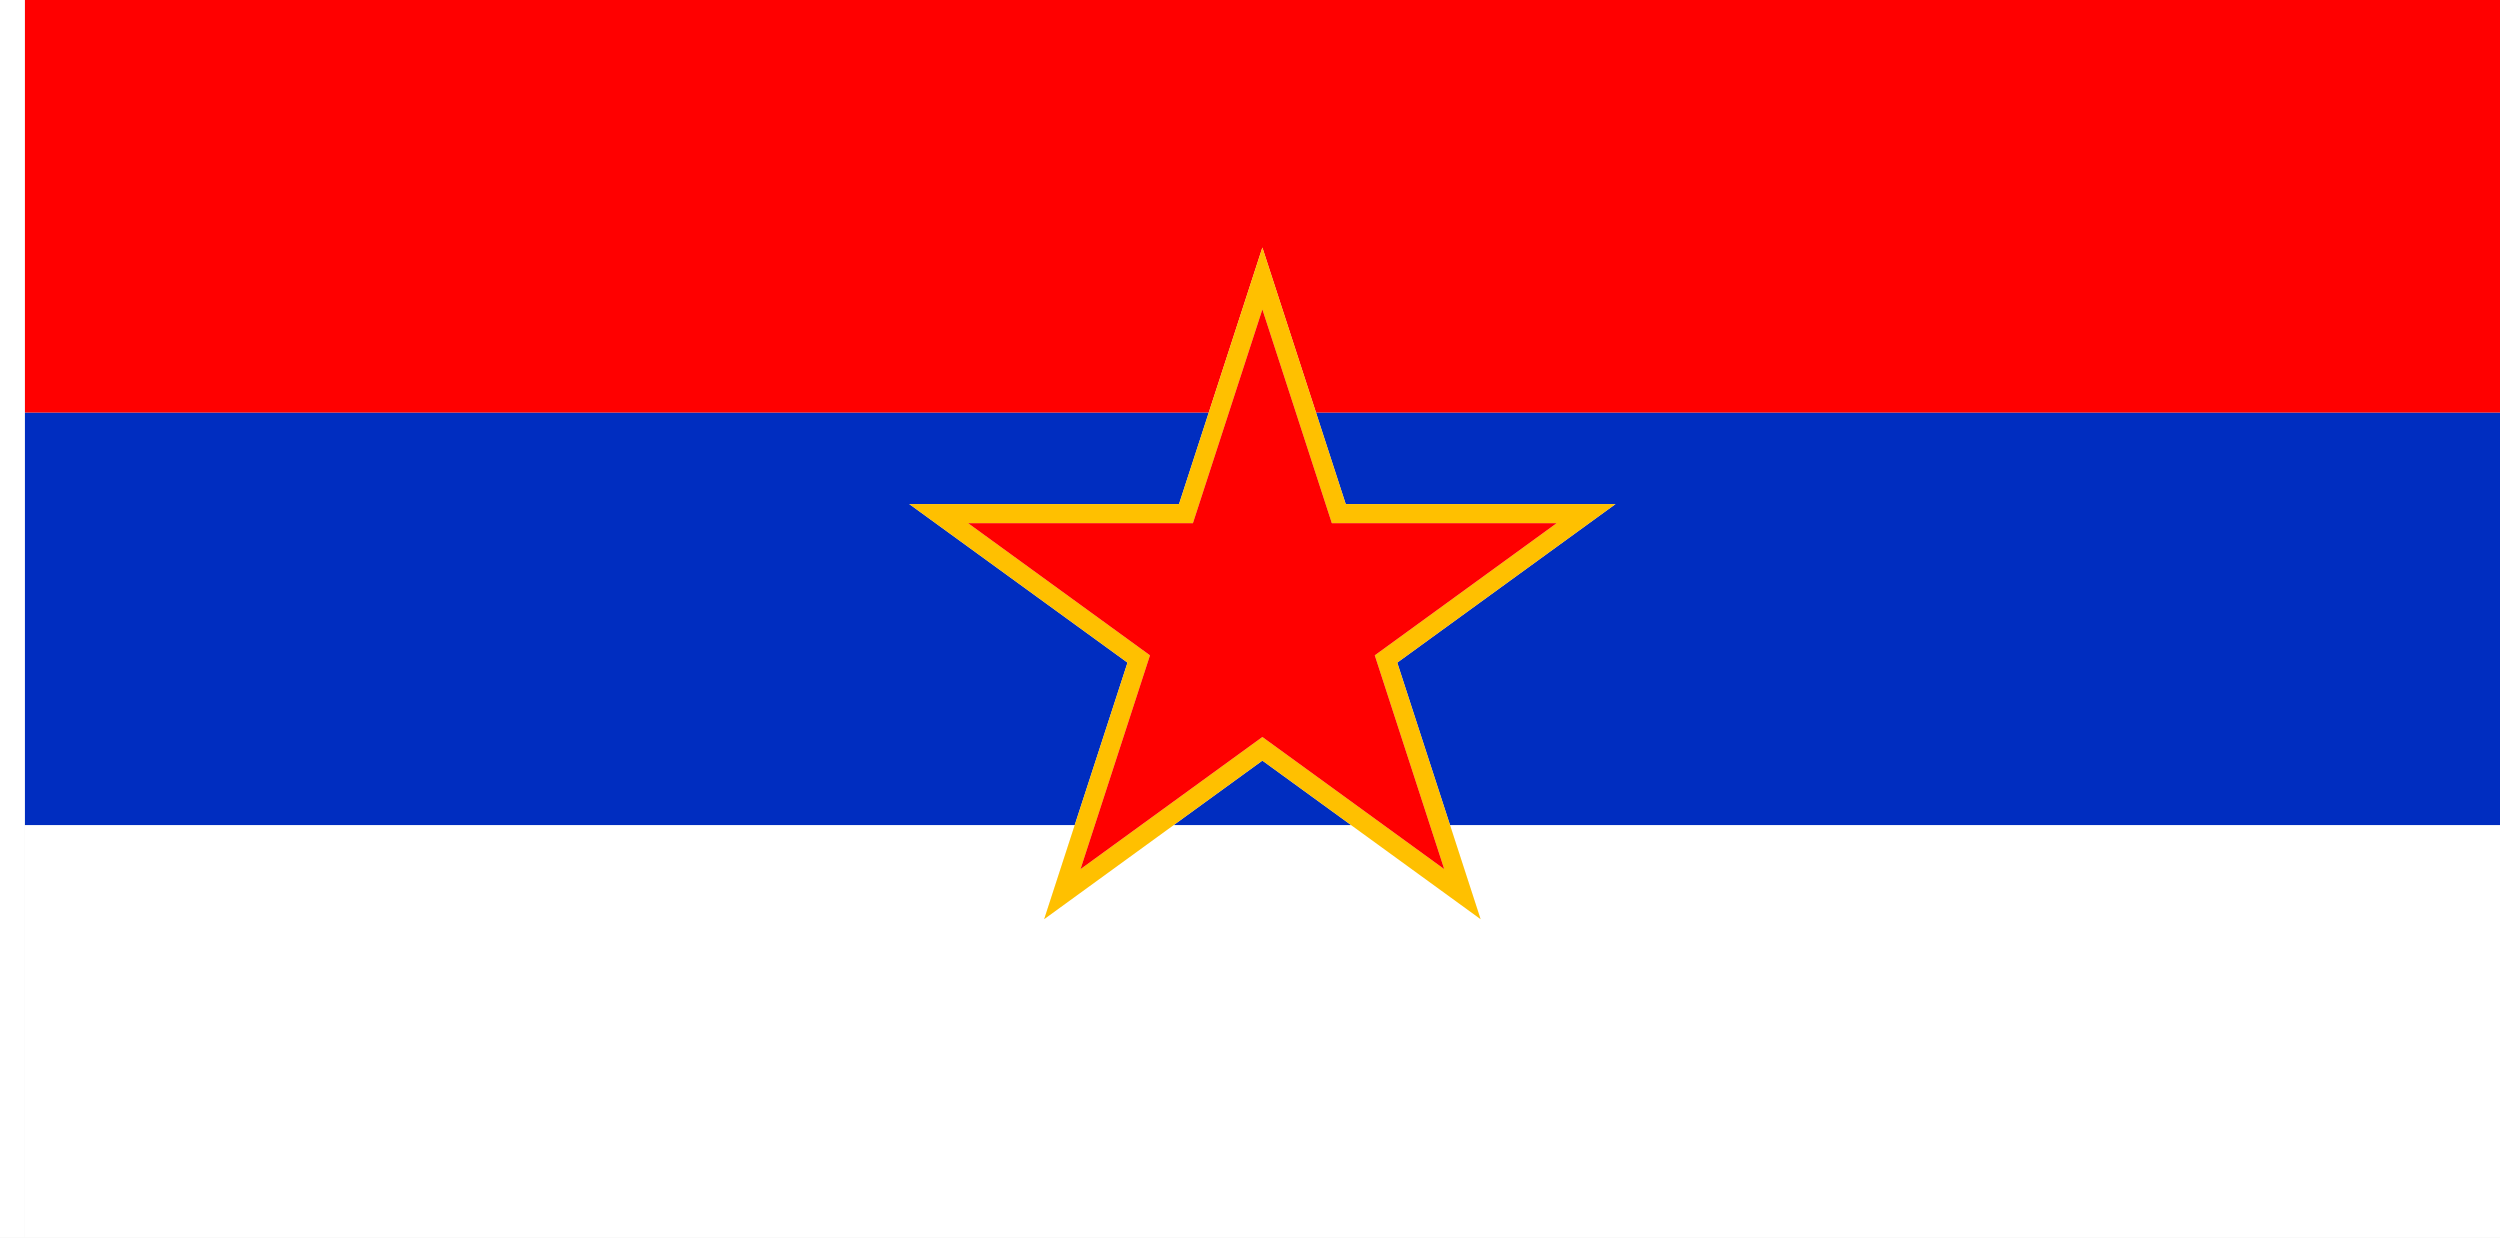
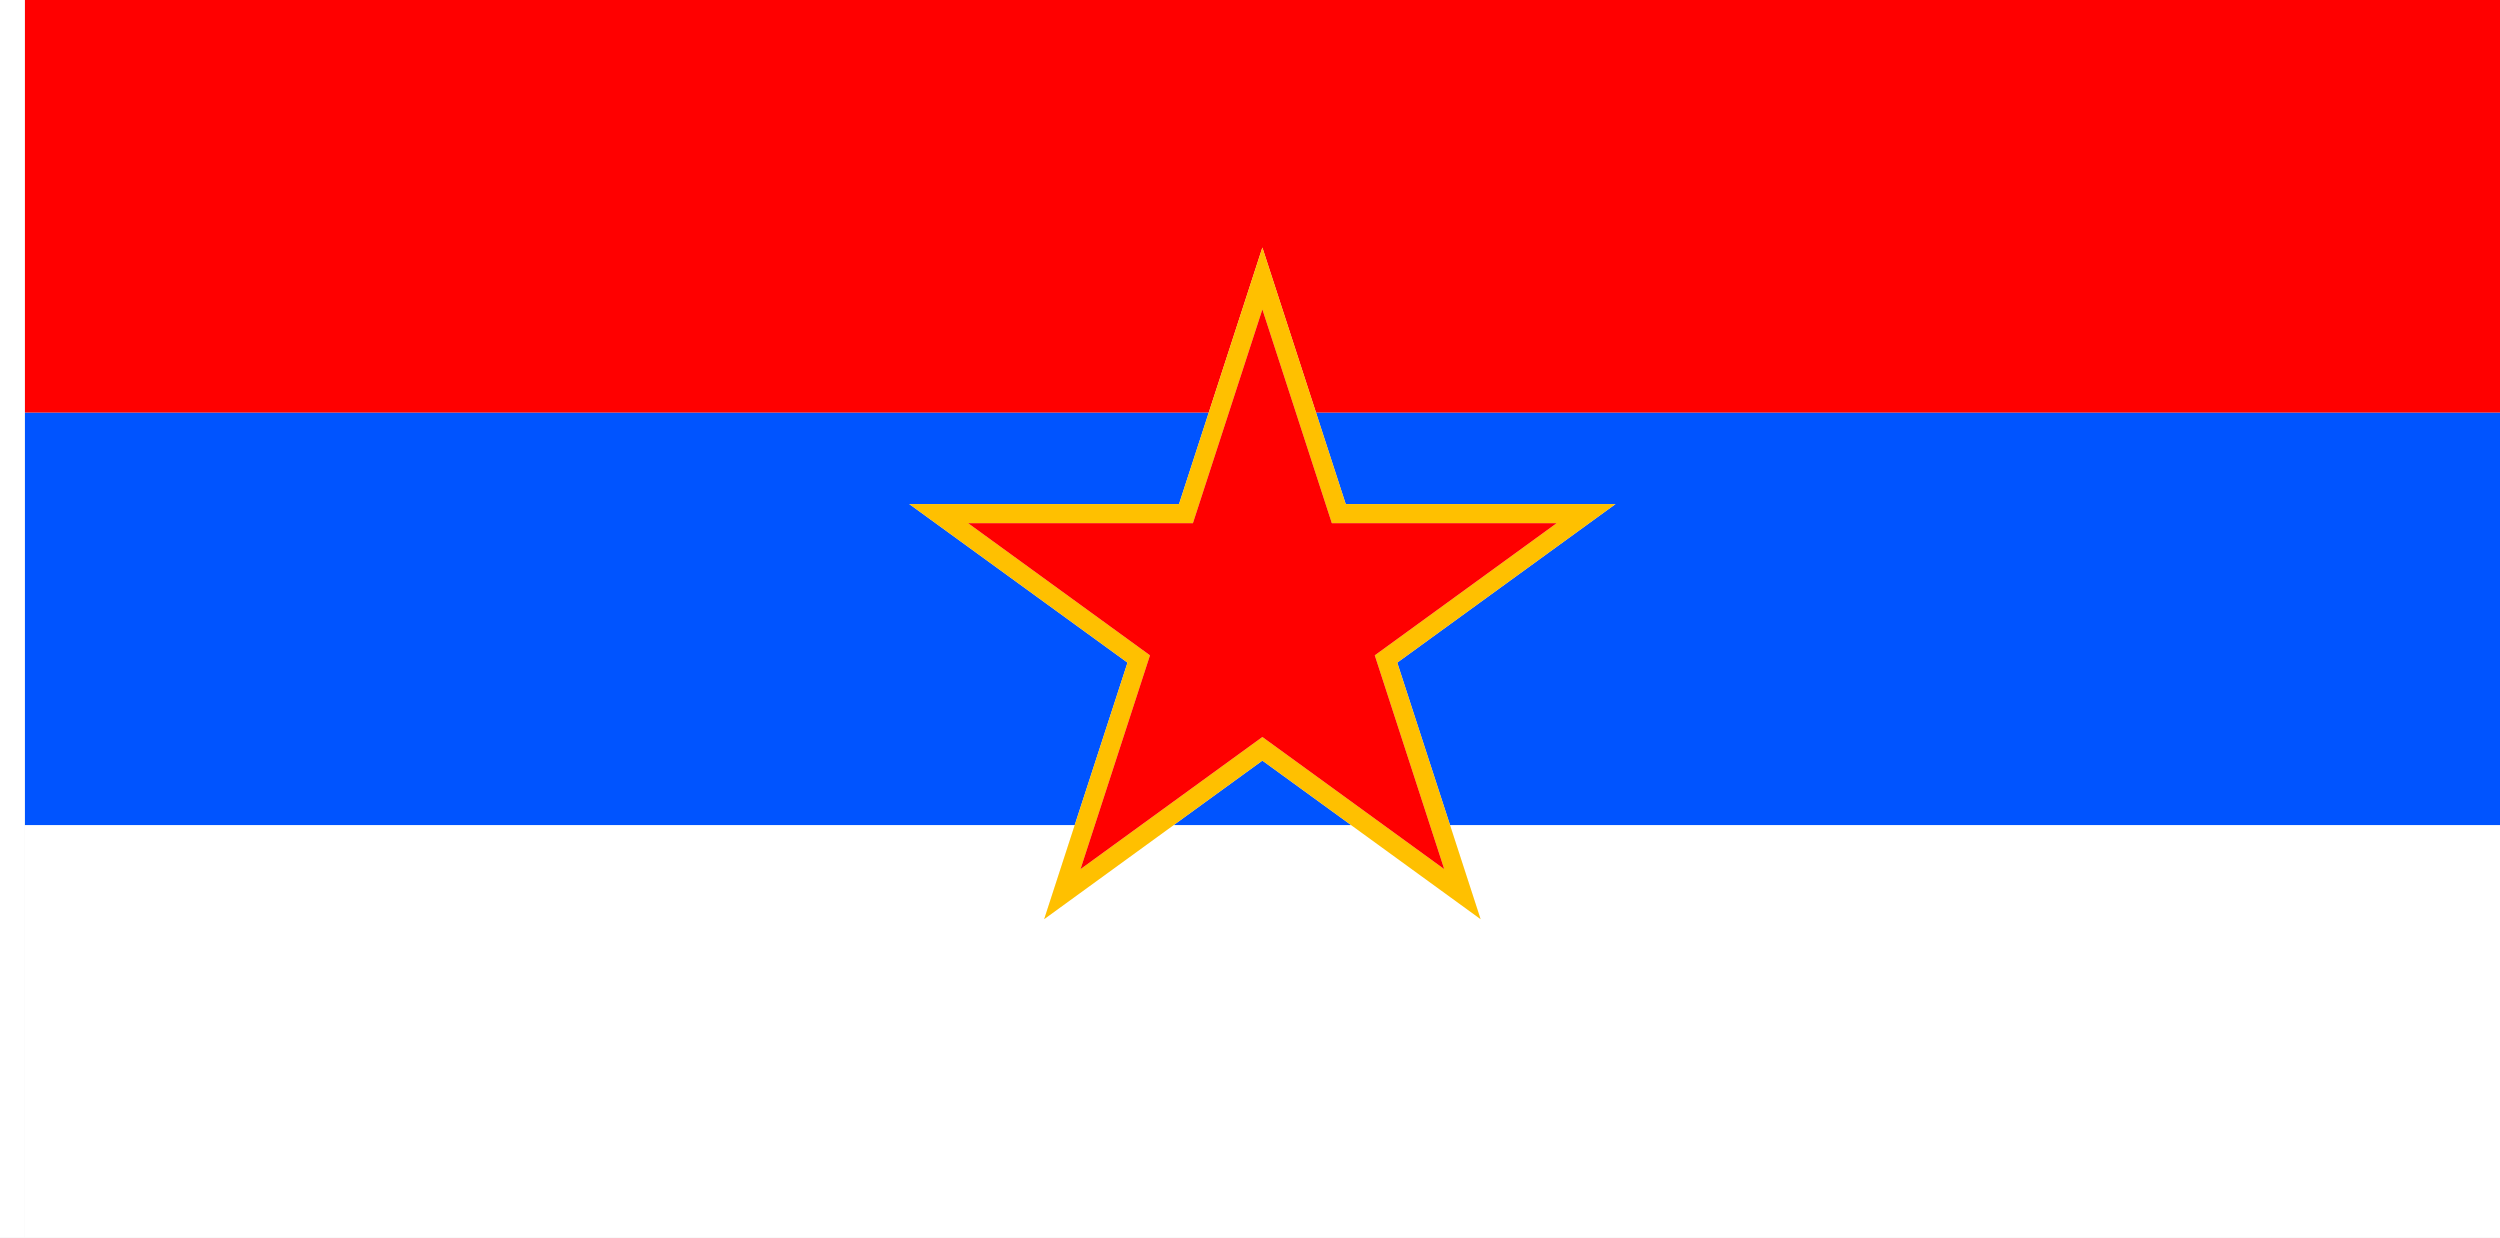
<svg xmlns="http://www.w3.org/2000/svg" width="3636" height="1800" viewBox="0 0 962.025 476.25" version="1.1" id="svg8">
  <defs id="defs2" />
  <g id="layer1" transform="translate(112.3345,-299.2679)">
    <path style="fill:#ffffff;fill-opacity:1;stroke:none;stroke-width:2.026px;stroke-linecap:butt;stroke-linejoin:miter;stroke-opacity:1" d="m -102.81,775.518 v -158.75 h 404.037 l -11.766,36.213 49.843,-36.213 h 68.273 l 49.843,36.213 -11.766,-36.213 h 404.037 v 158.75 z" id="path963" />
-     <path id="path1078" d="m 407.577,616.768 -34.136,-24.802 -34.136,24.802 z m -106.35,0 h -404.037 v -158.75 l 455.618,0 -11.445,35.224 H 237.558 l 83.98,61.015 z m 92.846,-158.75 455.618,0 v 158.75 h -404.037 l -20.311,-62.511 83.98,-61.015 H 405.518 Z" style="fill:#002dc0;fill-opacity:1;stroke:none;stroke-width:2.026px;stroke-linecap:butt;stroke-linejoin:miter;stroke-opacity:1" />
+     <path id="path1078" d="m 407.577,616.768 -34.136,-24.802 -34.136,24.802 z m -106.35,0 h -404.037 v -158.75 l 455.618,0 -11.445,35.224 H 237.558 l 83.98,61.015 z m 92.846,-158.75 455.618,0 v 158.75 h -404.037 l -20.311,-62.511 83.98,-61.015 H 405.518 Z" style="fill:#0054ff;fill-opacity:1;stroke:none;stroke-width:2.026px;stroke-linecap:butt;stroke-linejoin:miter;stroke-opacity:1" />
    <path style="fill:#ff0000;fill-opacity:1;stroke:none;stroke-width:2.026px;stroke-linecap:butt;stroke-linejoin:miter;stroke-opacity:1" d="m -102.81,458.018 v -158.75 h 952.5 v 158.75 H 394.073 l -20.632,-63.5 -20.632,63.5 z" id="path849" />
    <path style="fill:#ffffff;fill-opacity:1;stroke:none;stroke-width:0.512px;stroke-linecap:butt;stroke-linejoin:miter;stroke-opacity:1" d="m -102.81,299.268 h -9.525 v 476.25 h 9.525 z" id="path819" />
    <path id="path852" d="M 341.363,493.242 H 237.558 l 83.98,61.015 -32.077,98.724 83.98,-61.015 83.98,61.015 -32.077,-98.724 83.98,-61.015 H 405.518 l -32.077,-98.724 z m 32.077,-74.912 26.731,82.27 h 86.504 l -69.983,50.846 26.731,82.27 -69.983,-50.846 -69.983,50.846 26.731,-82.27 -69.983,-50.846 h 86.504 z" style="opacity:1;fill:#ffc000;fill-opacity:1;fill-rule:evenodd;stroke:none;stroke-width:6.363;stroke-linecap:round;stroke-linejoin:round;stroke-miterlimit:4;stroke-dasharray:none;stroke-dashoffset:0;stroke-opacity:1;paint-order:normal" />
    <path style="opacity:1;fill:#ff0000;fill-opacity:1;fill-rule:evenodd;stroke:none;stroke-width:6.363;stroke-linecap:round;stroke-linejoin:round;stroke-miterlimit:4;stroke-dasharray:none;stroke-dashoffset:0;stroke-opacity:1;paint-order:normal" d="m 373.44,418.33 26.731,82.27 h 86.504 l -69.983,50.846 26.731,82.27 -69.983,-50.846 -69.983,50.846 26.731,-82.27 -69.983,-50.846 h 86.504 z" id="path854" />
  </g>
</svg>
